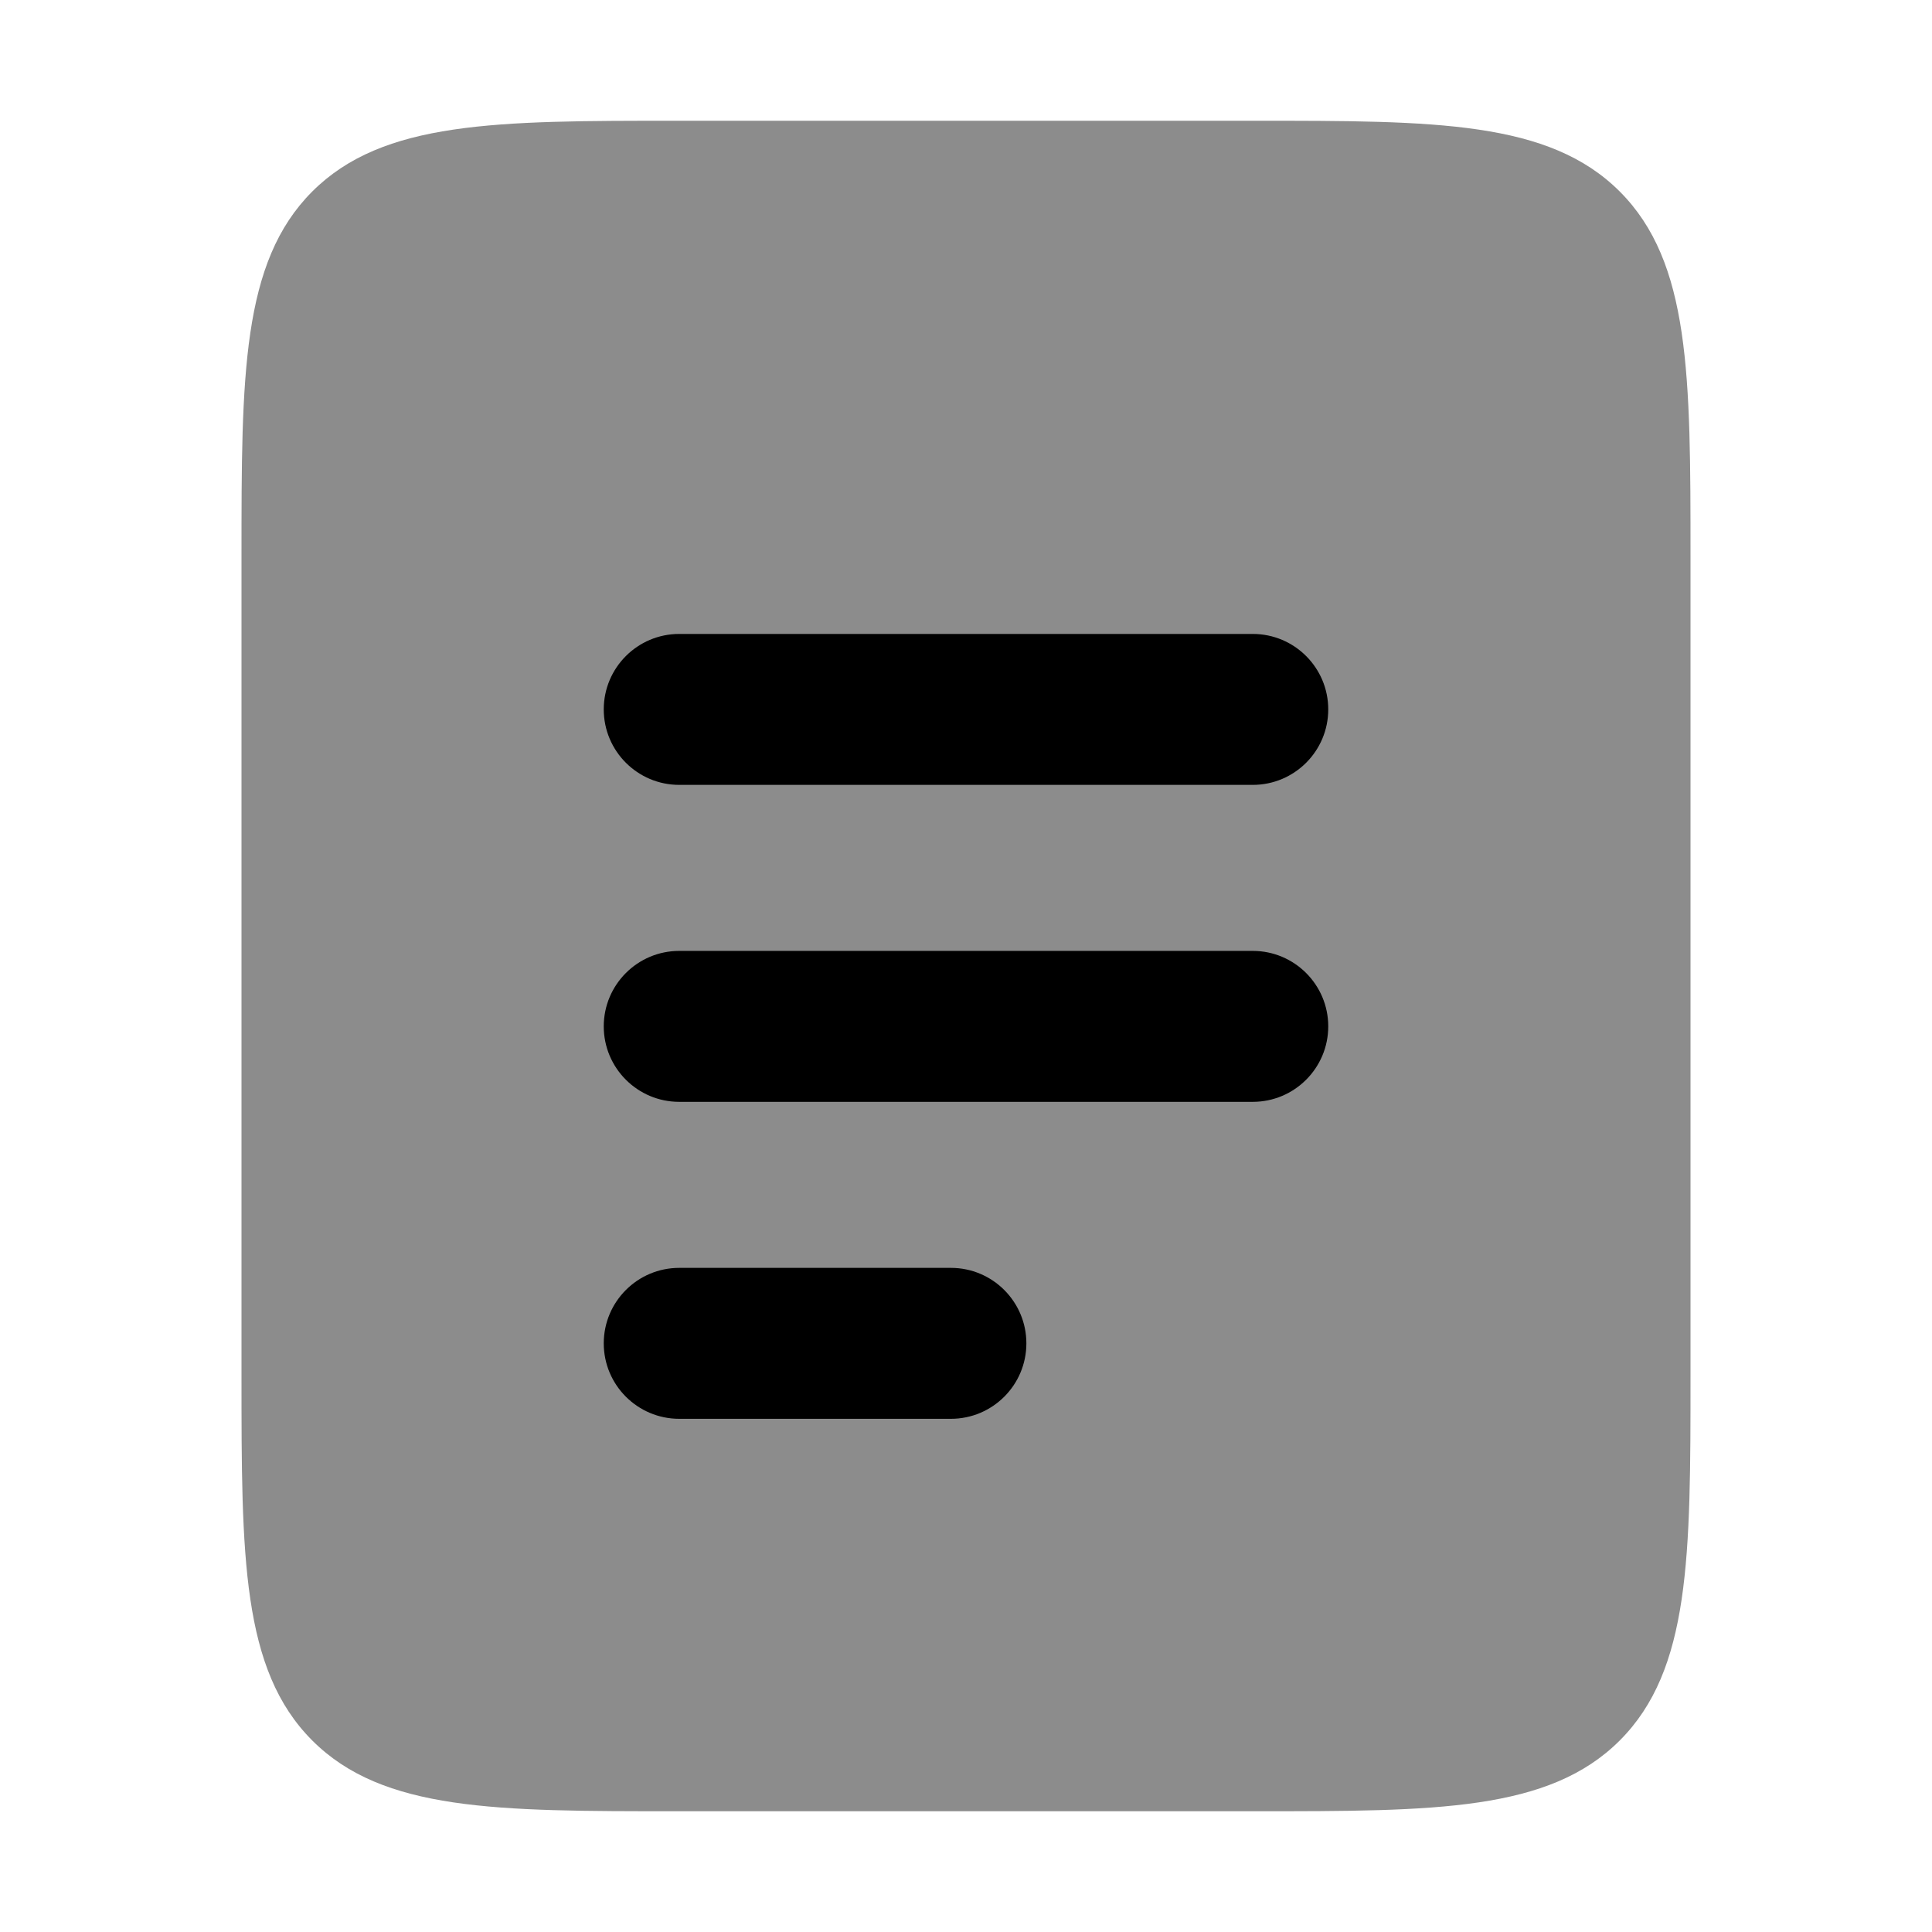
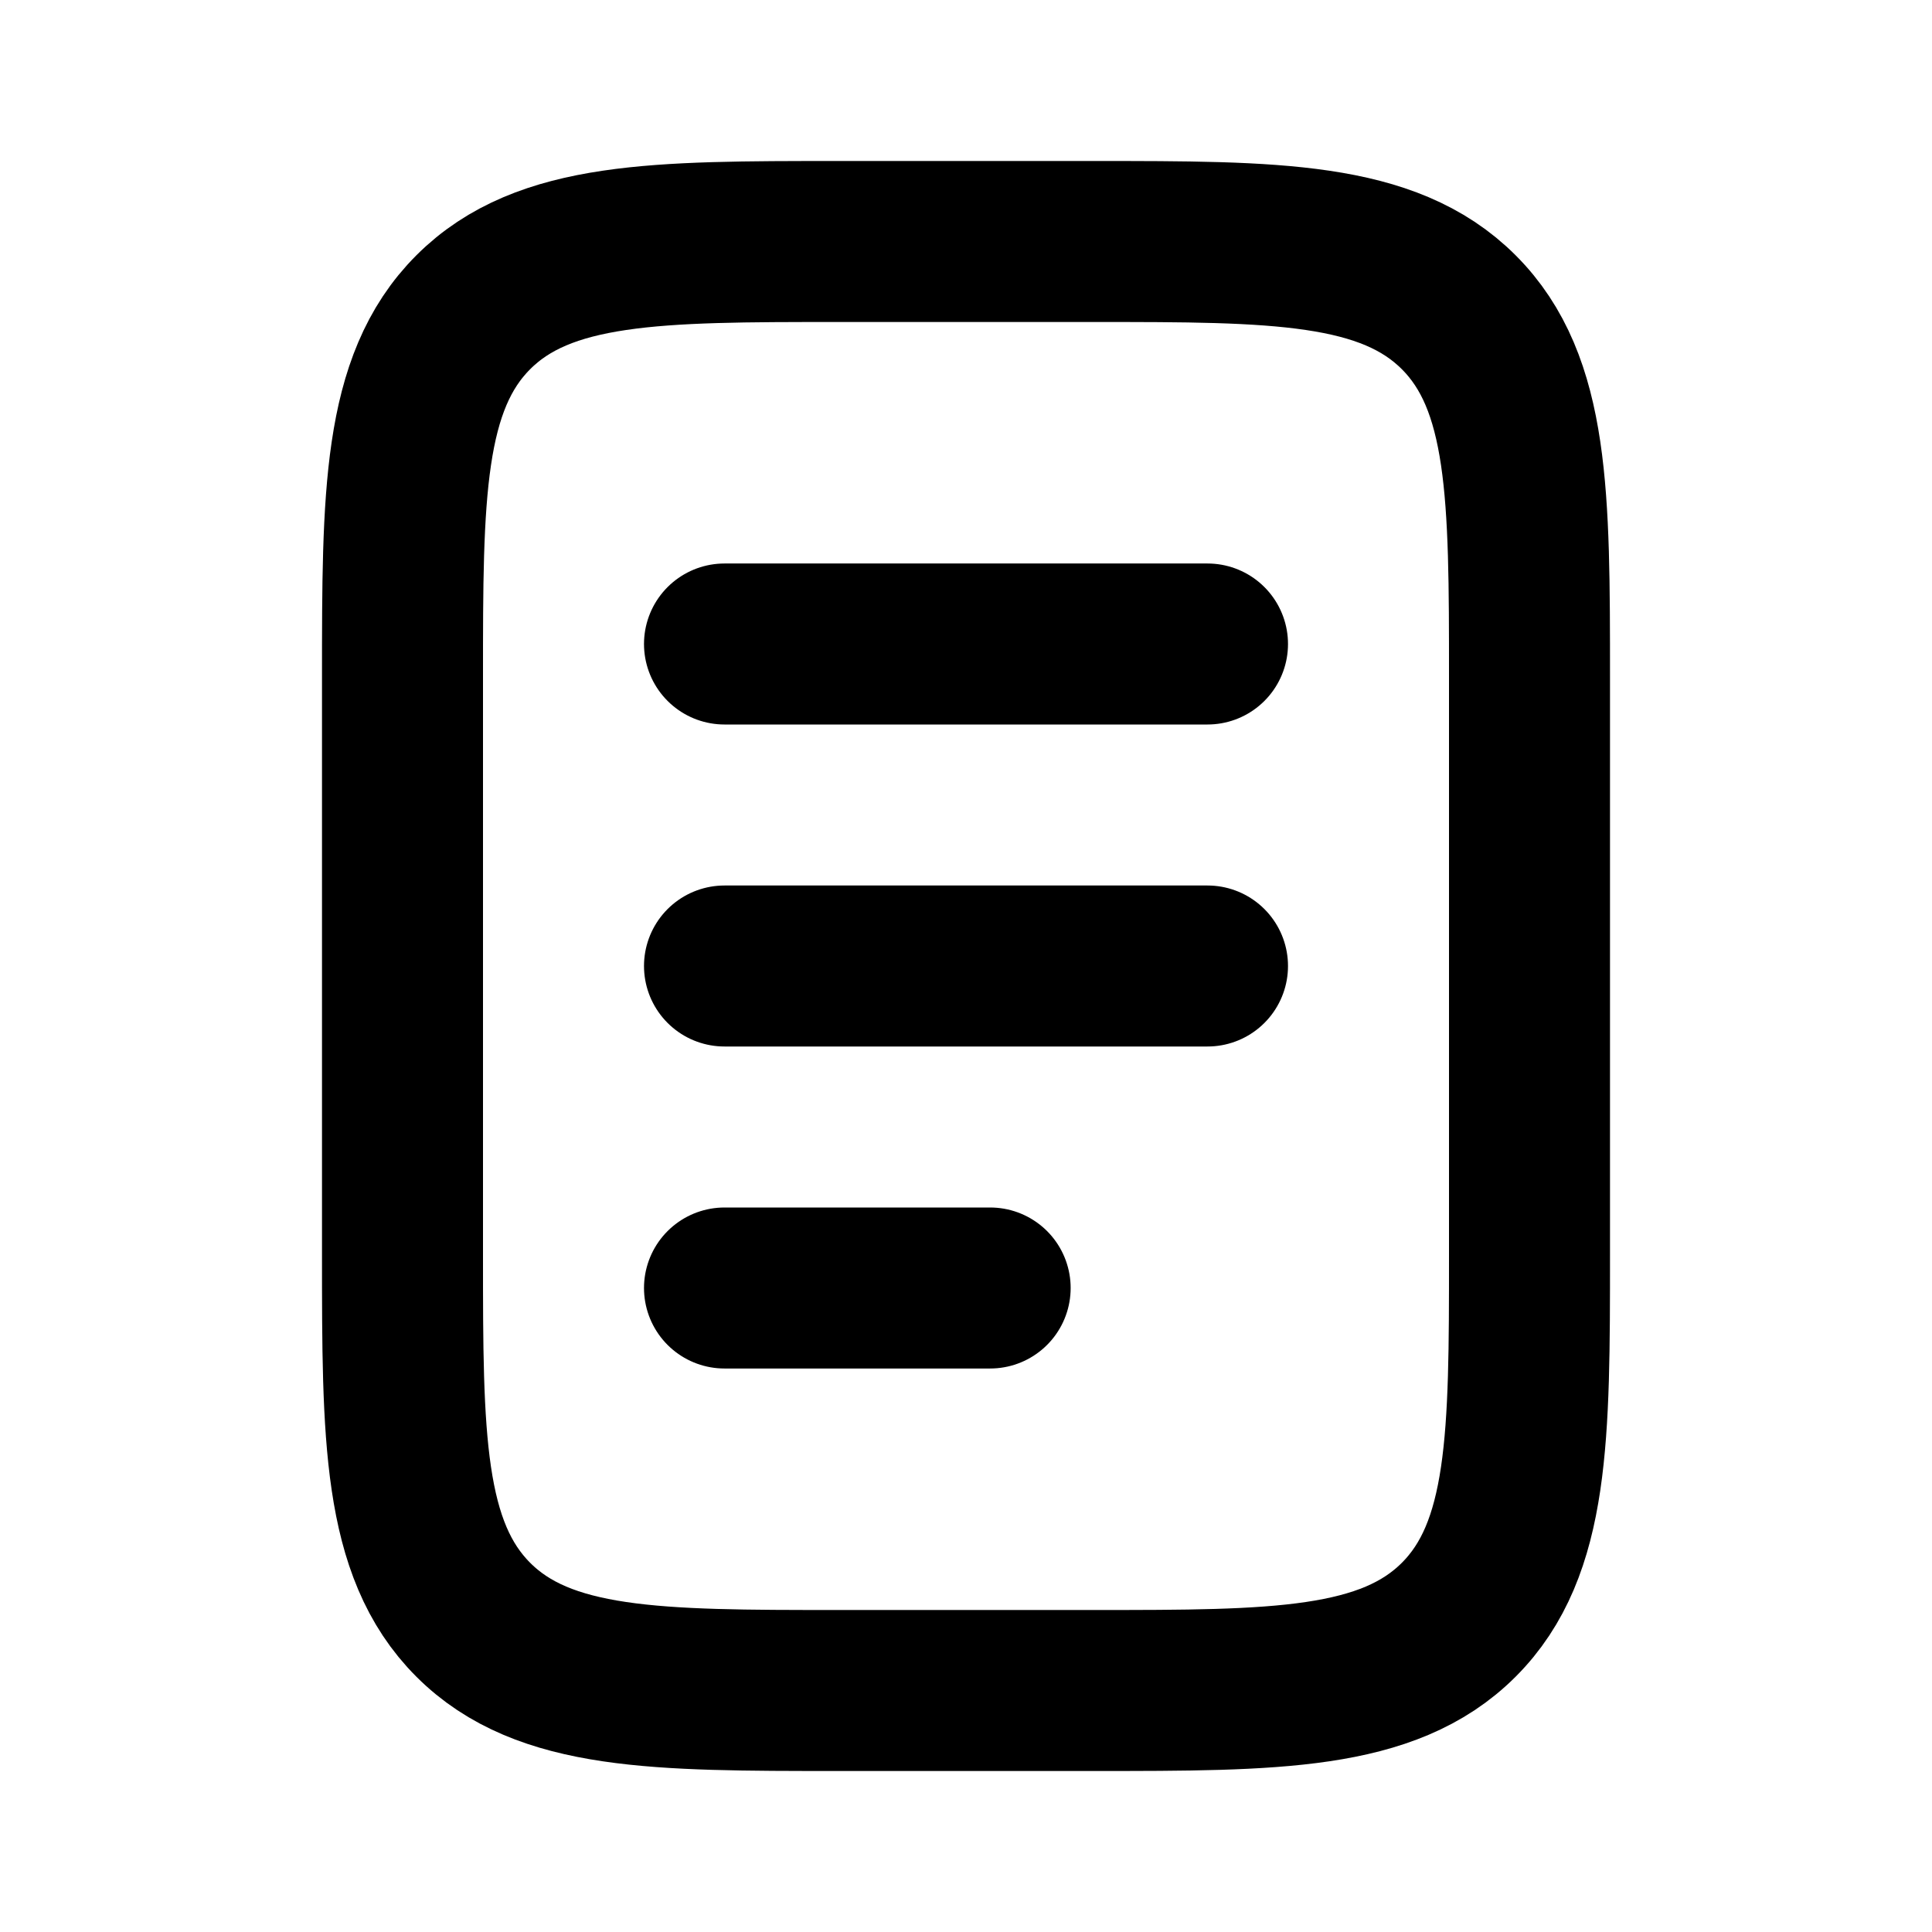
- <svg xmlns="http://www.w3.org/2000/svg" viewBox="0 0 16 16" width="24" height="24" fill="none">
-   <g>
-     <g>
-       <path d="M2 4.6C2 3.114 2 2.172 2.586 1.586C3.172 1 4.114 1 5.6 1L10.4 1C11.886 1 12.828 1 13.414 1.586C14 2.172 14 3.114 14 4.6L14 11.4C14 12.886 14 13.828 13.414 14.414C12.828 15 11.886 15 10.4 15L5.6 15C4.114 15 3.172 15 2.586 14.414C2 13.828 2 12.886 2 11.4Z" fill="currentColor" fill-opacity="0.45" />
-     </g>
-     <g>
-       <path d="M5 5.875C5 5.53 5.28 5.25 5.625 5.25L10.375 5.25C10.72 5.25 11 5.53 11 5.875L11 5.875C11 6.22 10.72 6.5 10.375 6.5L5.625 6.5C5.28 6.5 5 6.22 5 5.875Z" fill="currentColor" />
-     </g>
-     <g>
-       <path d="M5 8.5C5 8.155 5.28 7.875 5.625 7.875L10.375 7.875C10.72 7.875 11 8.155 11 8.5L11 8.5C11 8.845 10.72 9.125 10.375 9.125L5.625 9.125C5.28 9.125 5 8.845 5 8.5Z" fill="currentColor" />
-     </g>
-     <g>
-       <path d="M5 11.125C5 10.78 5.28 10.5 5.625 10.5L7.875 10.5C8.22 10.5 8.5 10.78 8.5 11.125L8.5 11.125C8.5 11.47 8.22 11.75 7.875 11.75L5.625 11.75C5.28 11.75 5 11.47 5 11.125Z" fill="currentColor" />
-     </g>
-   </g>
+ <svg xmlns="http://www.w3.org/2000/svg" viewBox="0 0 24 24" width="24" height="24" fill="none">
+   <path d="M5 8.4C5 6.171 5 4.757 5.879 3.879C6.757 3 8.171 3 10.4 3L13.6 3C15.829 3 17.243 3 18.121 3.879C19 4.757 19 6.171 19 8.4L19 15.6C19 17.829 19 19.243 18.121 20.121C17.243 21 15.829 21 13.6 21L10.4 21C8.171 21 6.757 21 5.879 20.121C5 19.243 5 17.829 5 15.6Z" fill="none" stroke="currentColor" stroke-width="2" stroke-linecap="round" stroke-linejoin="round" />
+   <path d="M9 8L15 8" fill="none" stroke="currentColor" stroke-width="2" stroke-linecap="round" stroke-linejoin="round" />
+   <path d="M9 12L15 12" fill="none" stroke="currentColor" stroke-width="2" stroke-linecap="round" stroke-linejoin="round" />
+   <path d="M9 16L12.3 16" fill="none" stroke="currentColor" stroke-width="2" stroke-linecap="round" stroke-linejoin="round" />
</svg>
